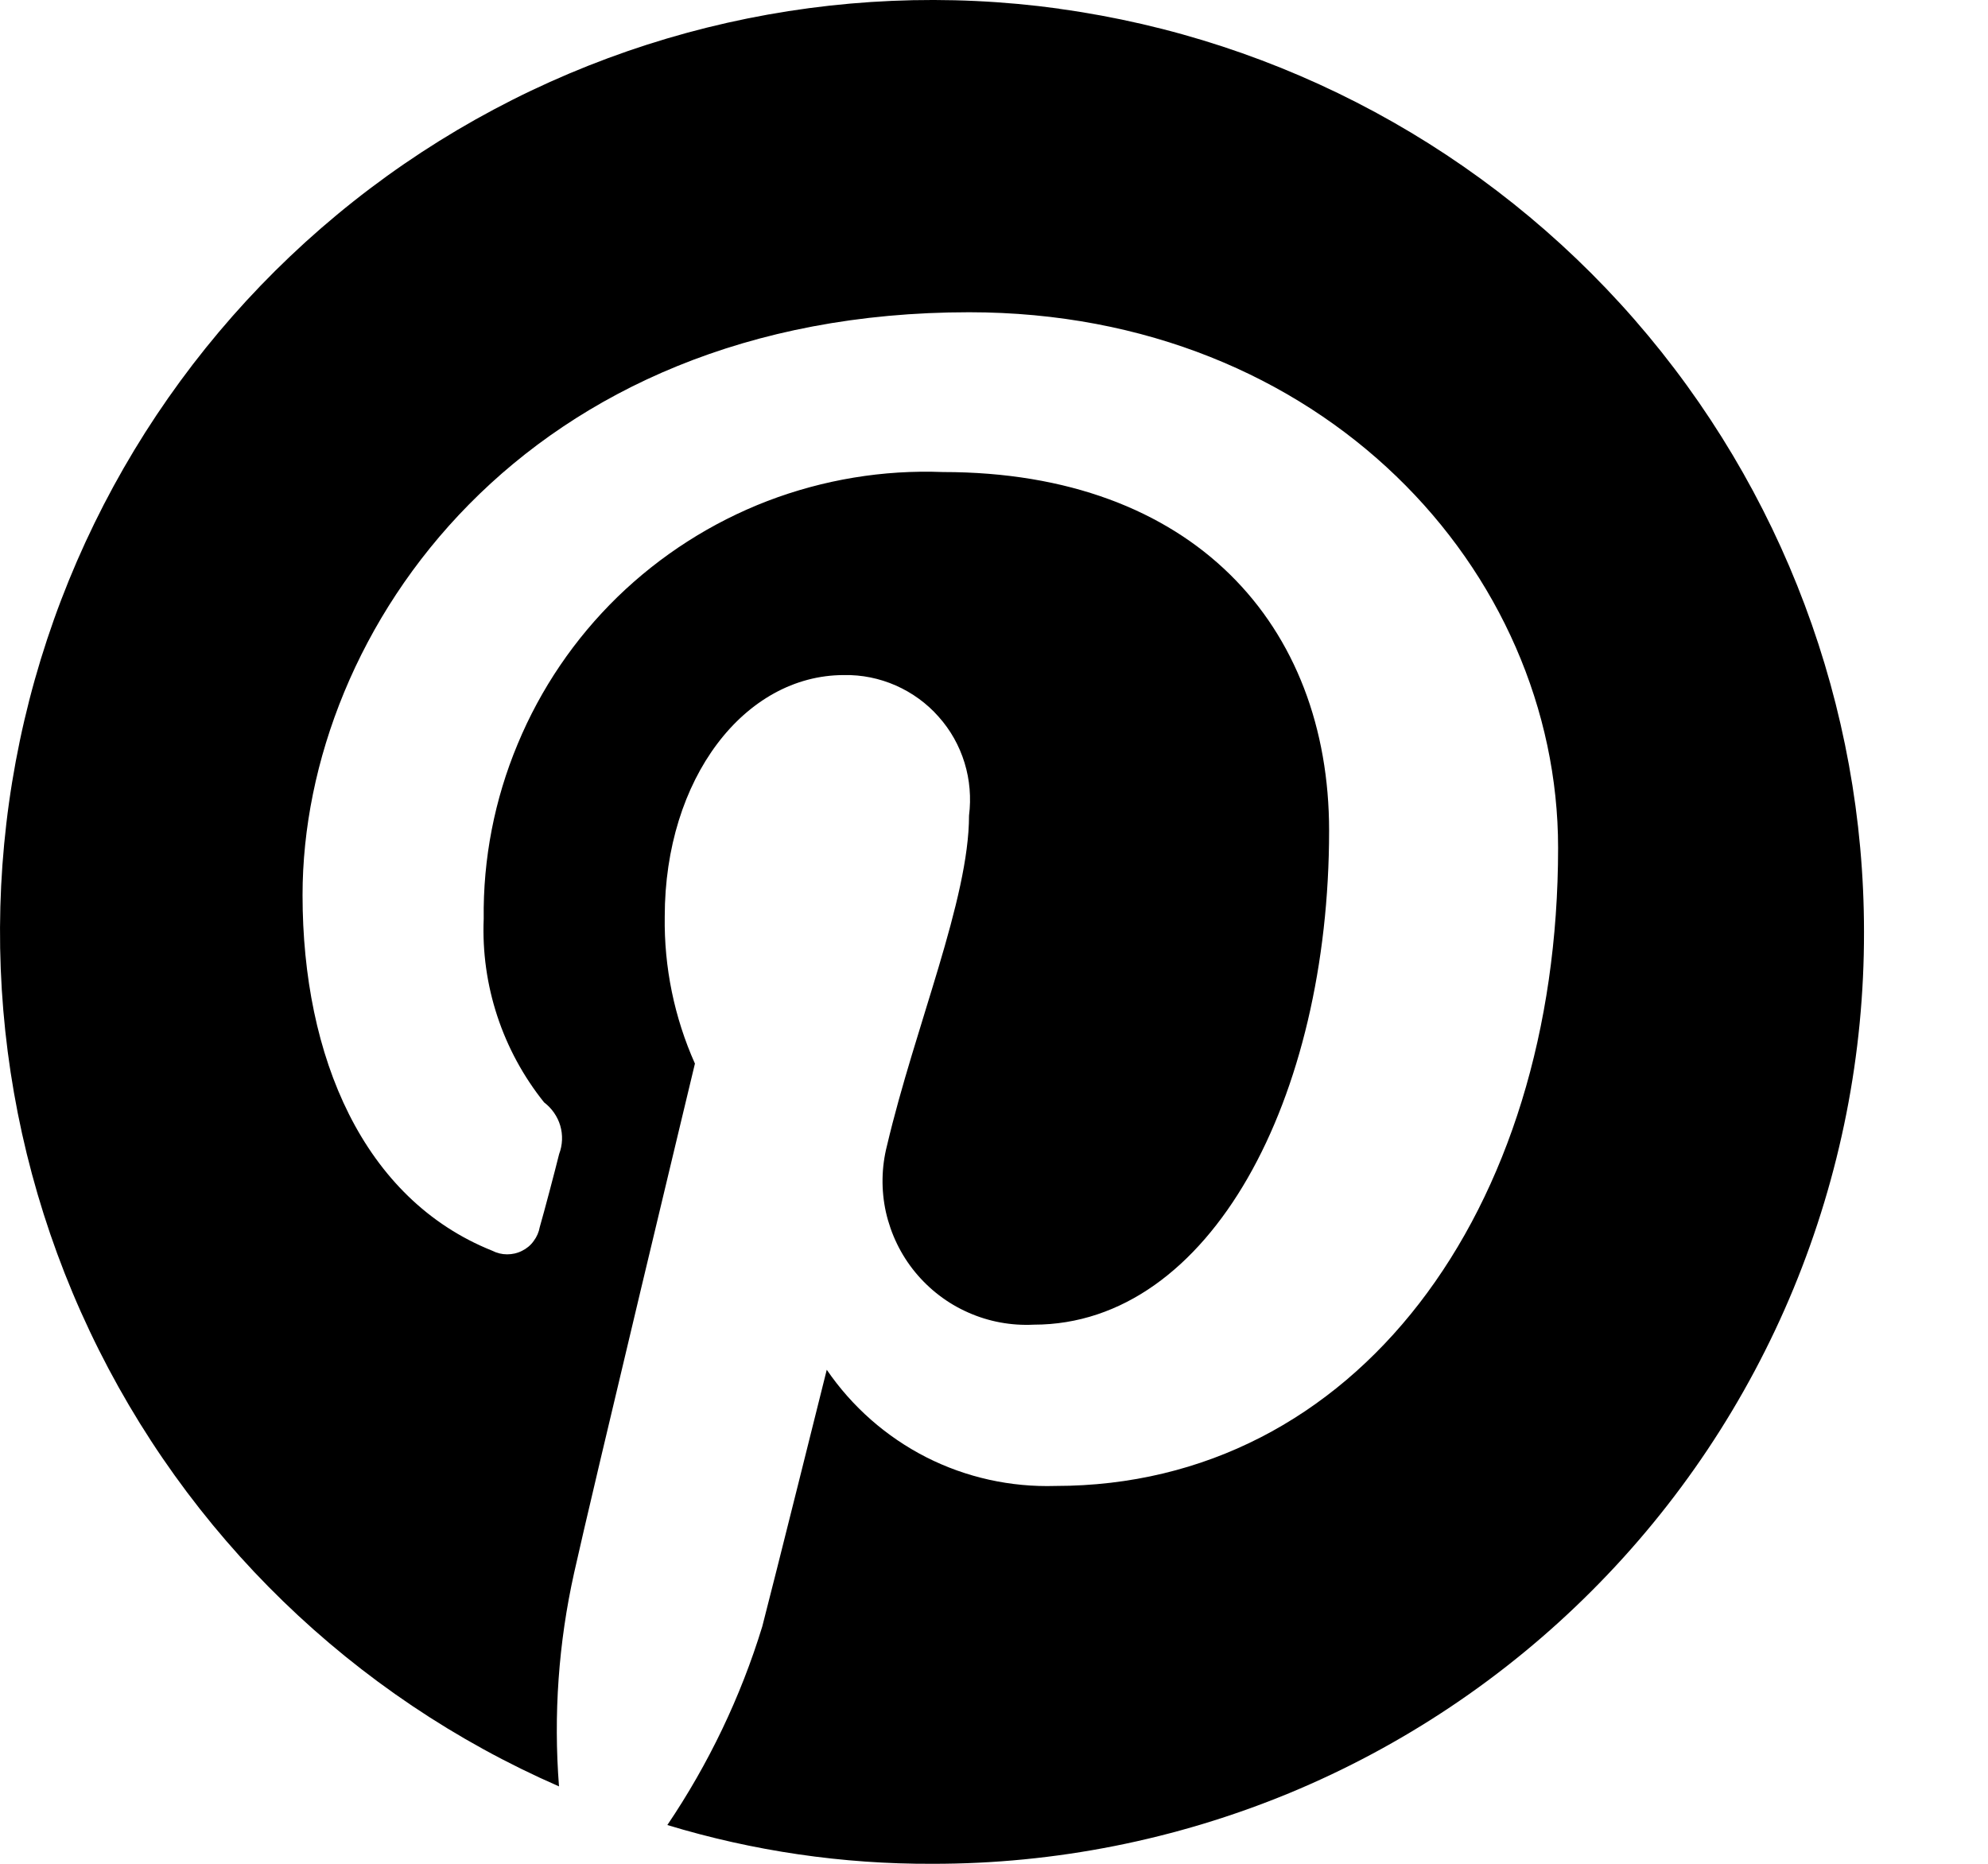
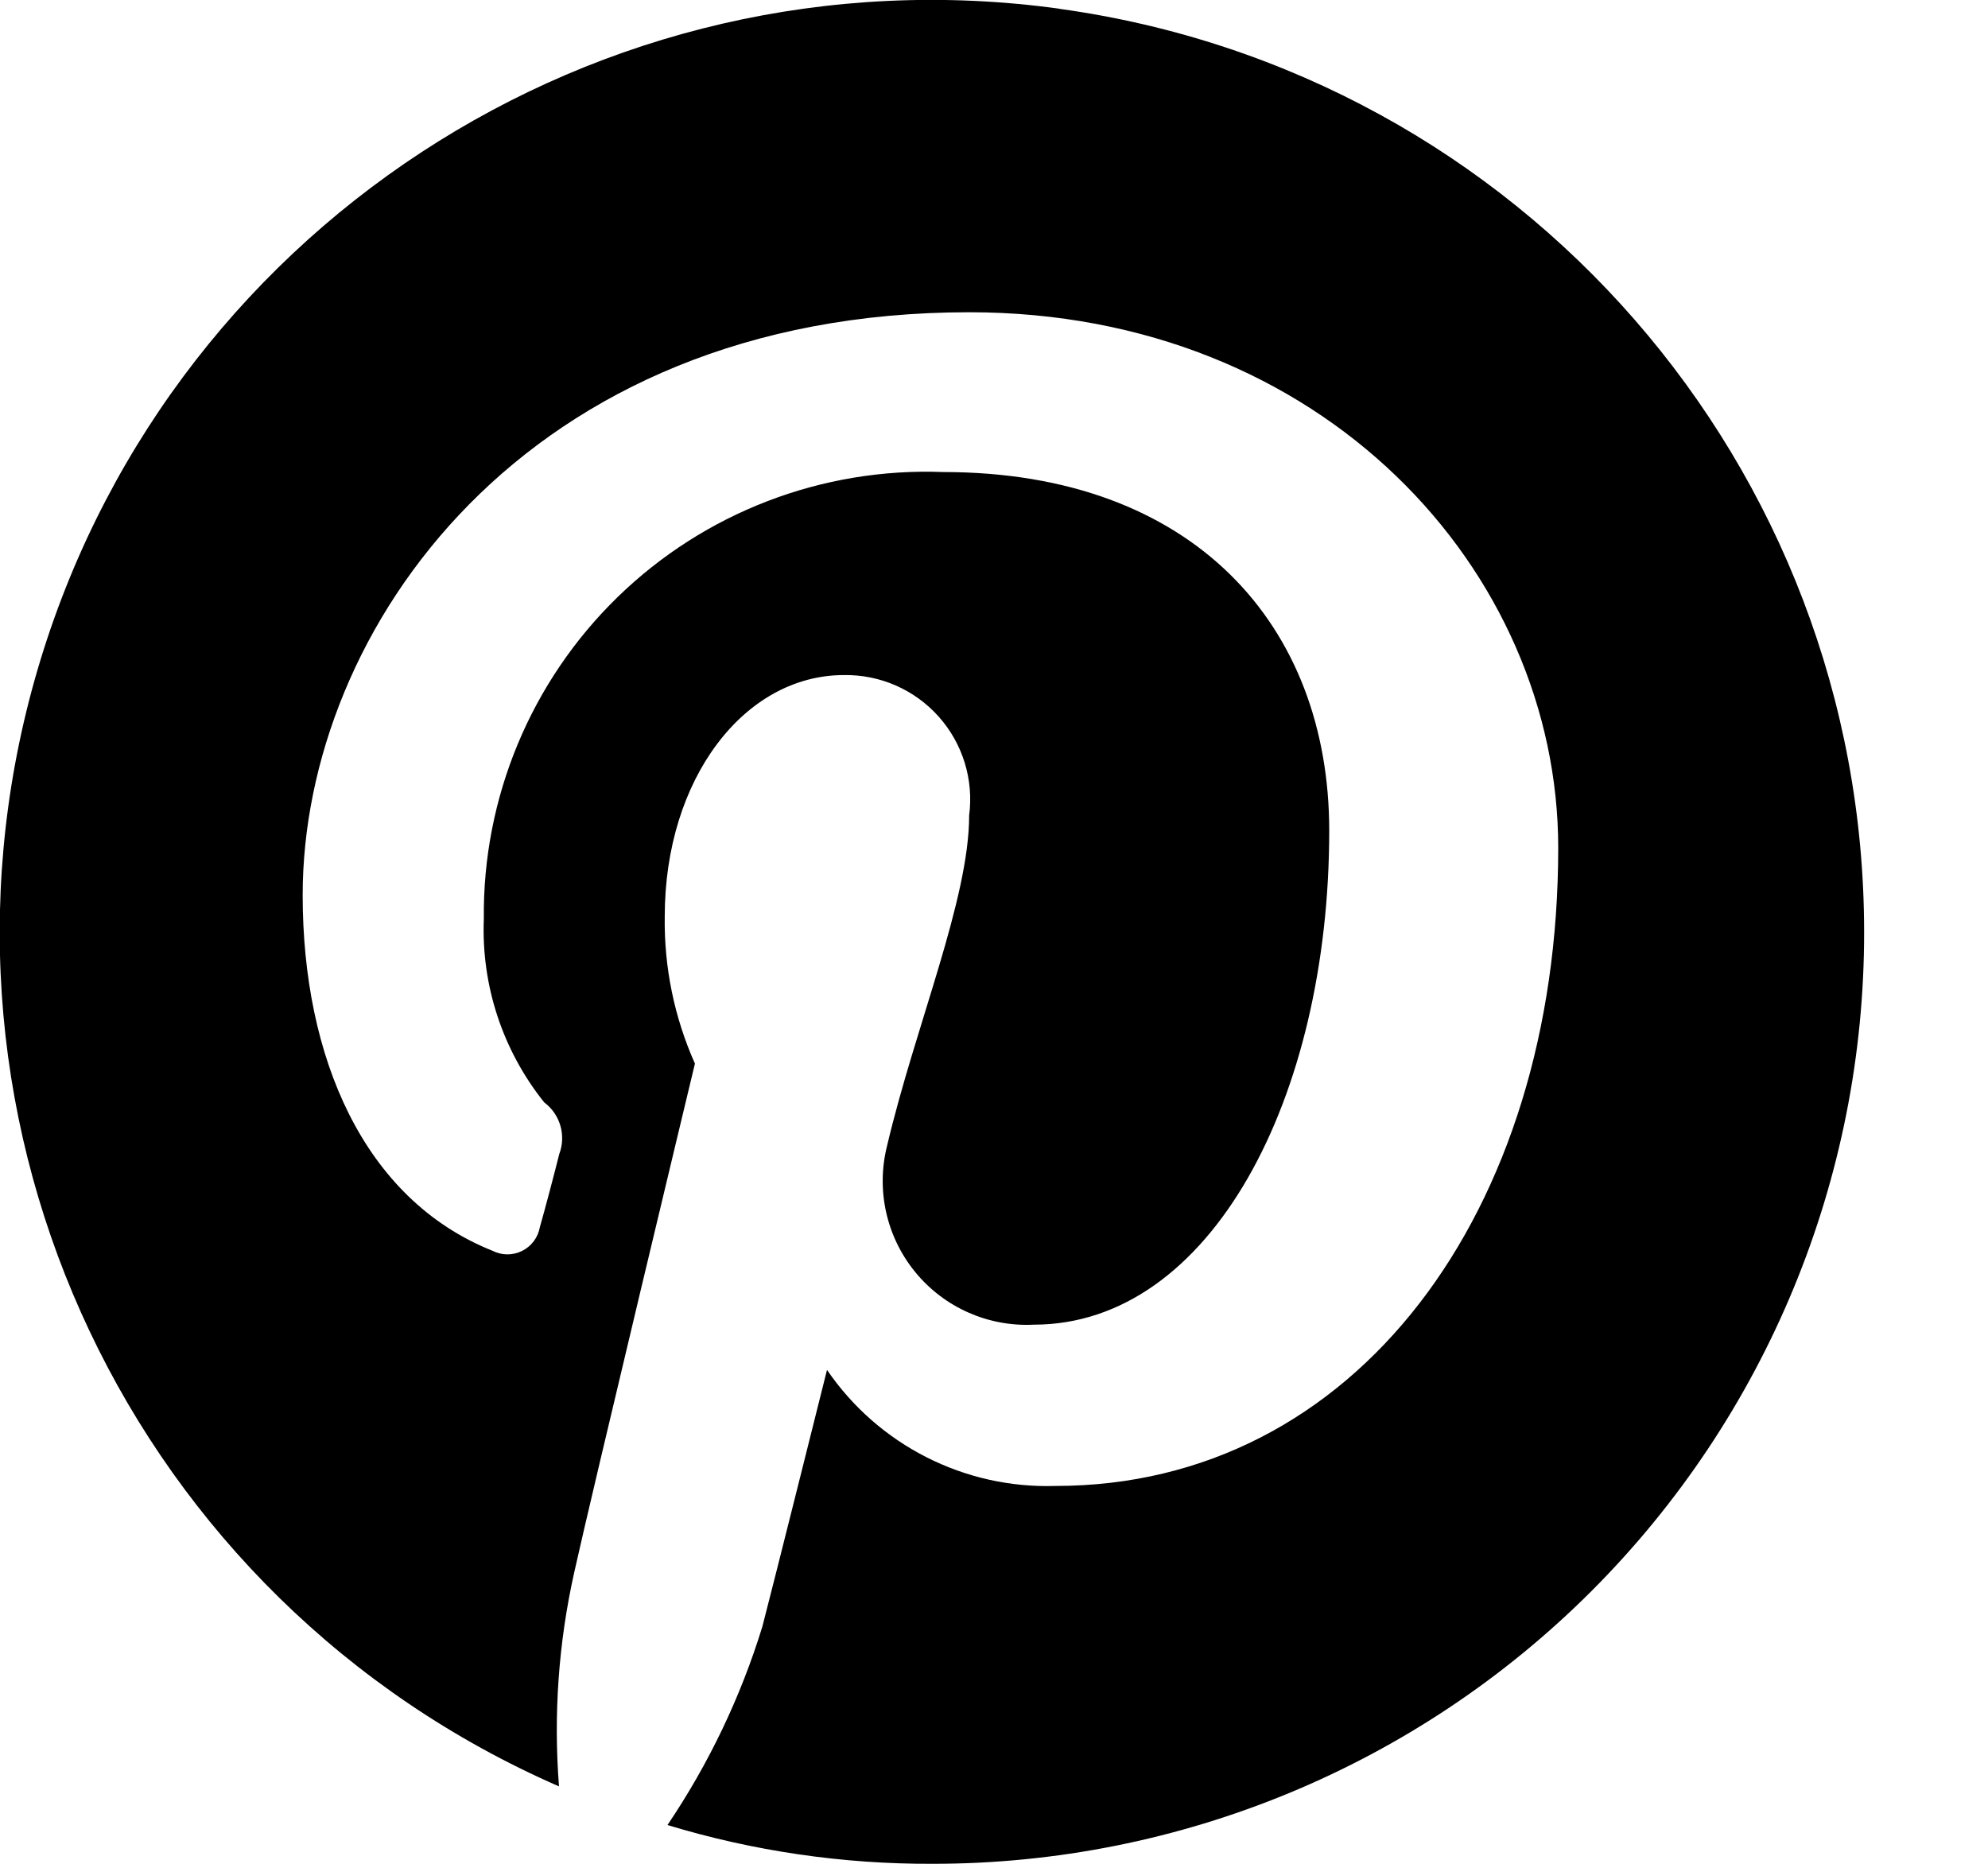
<svg xmlns="http://www.w3.org/2000/svg" viewBox="0 0 16 15">
-   <path d="M8.525 0.07C6.73 -0.177 4.907 0.234 3.392 1.226C1.876 2.219 0.771 3.726 0.28 5.47C-0.21 7.214 -0.053 9.076 0.722 10.713C1.497 12.35 2.839 13.652 4.499 14.377C4.454 13.801 4.495 13.221 4.621 12.657C4.76 12.028 5.593 8.56 5.593 8.56C5.427 8.188 5.344 7.784 5.35 7.377C5.35 6.264 5.993 5.433 6.792 5.433C6.936 5.43 7.078 5.459 7.21 5.517C7.341 5.575 7.459 5.66 7.554 5.768C7.65 5.875 7.721 6.002 7.763 6.139C7.805 6.276 7.817 6.421 7.799 6.564C7.799 7.239 7.365 8.26 7.139 9.219C7.094 9.394 7.091 9.578 7.13 9.755C7.17 9.932 7.25 10.098 7.365 10.238C7.48 10.378 7.626 10.49 7.792 10.563C7.958 10.637 8.139 10.67 8.32 10.661C9.743 10.661 10.697 8.838 10.697 6.685C10.697 5.035 9.605 3.799 7.59 3.799C7.108 3.78 6.627 3.86 6.177 4.032C5.727 4.205 5.316 4.468 4.97 4.804C4.625 5.14 4.351 5.543 4.166 5.989C3.98 6.434 3.887 6.912 3.893 7.395C3.871 7.929 4.044 8.454 4.379 8.872C4.441 8.919 4.487 8.985 4.509 9.059C4.531 9.134 4.528 9.214 4.5 9.288C4.466 9.426 4.379 9.755 4.344 9.876C4.337 9.916 4.32 9.955 4.295 9.988C4.271 10.022 4.238 10.049 4.201 10.067C4.164 10.086 4.123 10.095 4.081 10.095C4.04 10.095 3.999 10.085 3.962 10.066C2.924 9.651 2.435 8.508 2.435 7.204C2.435 5.069 4.223 2.513 7.8 2.513C10.647 2.513 12.54 4.596 12.54 6.823C12.54 9.755 10.907 11.959 8.495 11.959C8.134 11.97 7.776 11.891 7.455 11.728C7.133 11.564 6.858 11.322 6.654 11.024C6.654 11.024 6.221 12.761 6.135 13.09C5.961 13.658 5.703 14.196 5.371 14.688C6.063 14.898 6.782 15.003 7.505 15C8.491 15.001 9.466 14.807 10.377 14.431C11.287 14.054 12.114 13.501 12.81 12.804C13.507 12.107 14.059 11.28 14.435 10.37C14.811 9.459 15.004 8.483 15.002 7.498C15.002 5.687 14.345 3.937 13.155 2.572C11.964 1.207 10.32 0.318 8.526 0.071L8.525 0.07Z" />
+   <path d="M8.525.07a7.502 7.502 0 00-4.026 14.307 5.818 5.818 0 01.122-1.72c.139-.629.972-4.097.972-4.097a2.804 2.804 0 01-.243-1.183c0-1.113.643-1.944 1.442-1.944A1 1 0 017.8 6.563c0 .676-.434 1.697-.66 2.656a1.158 1.158 0 001.18 1.442c1.424 0 2.378-1.823 2.378-3.976 0-1.65-1.092-2.886-3.107-2.886a3.56 3.56 0 00-3.697 3.596 2.22 2.22 0 00.486 1.477.36.36 0 01.121.416c-.034.138-.121.467-.156.588a.265.265 0 01-.382.19c-1.038-.415-1.527-1.558-1.527-2.862 0-2.135 1.788-4.691 5.365-4.691 2.847 0 4.74 2.083 4.74 4.31 0 2.932-1.633 5.136-4.045 5.136a2.145 2.145 0 01-1.84-.934s-.434 1.736-.52 2.065a6.021 6.021 0 01-.764 1.598c.692.21 1.411.315 2.134.312a7.493 7.493 0 007.497-7.502A7.502 7.502 0 008.526.071L8.525.07z" />
</svg>
